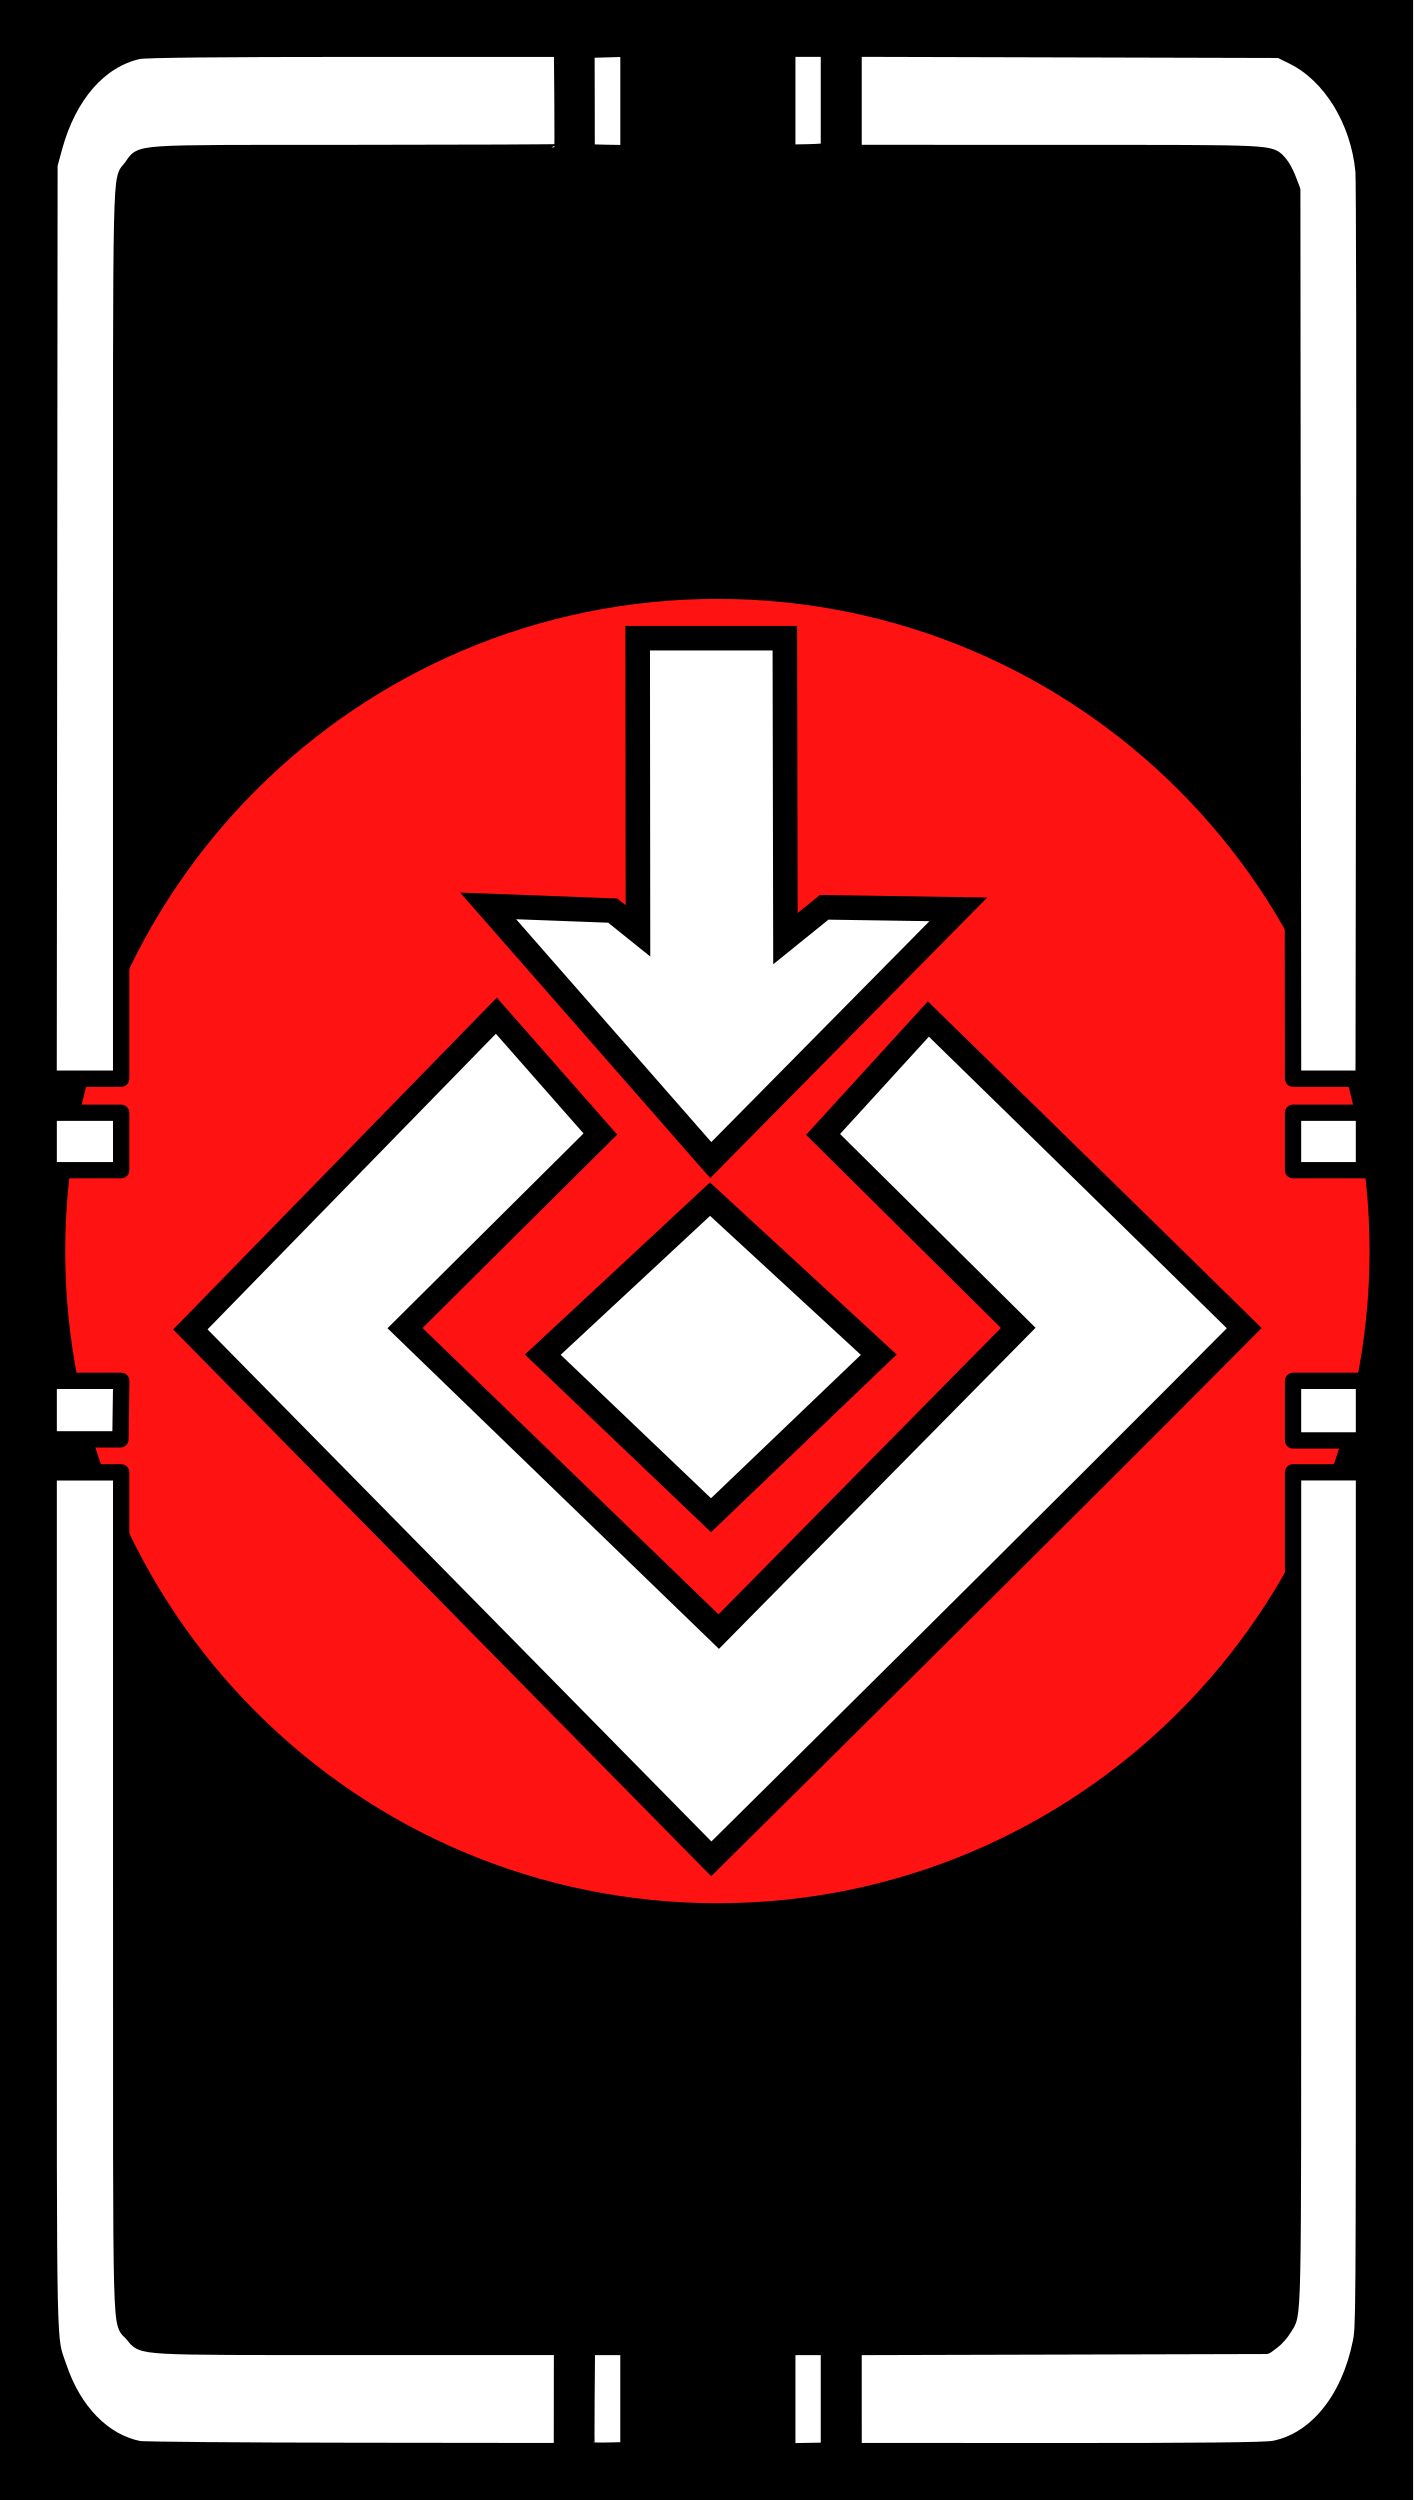
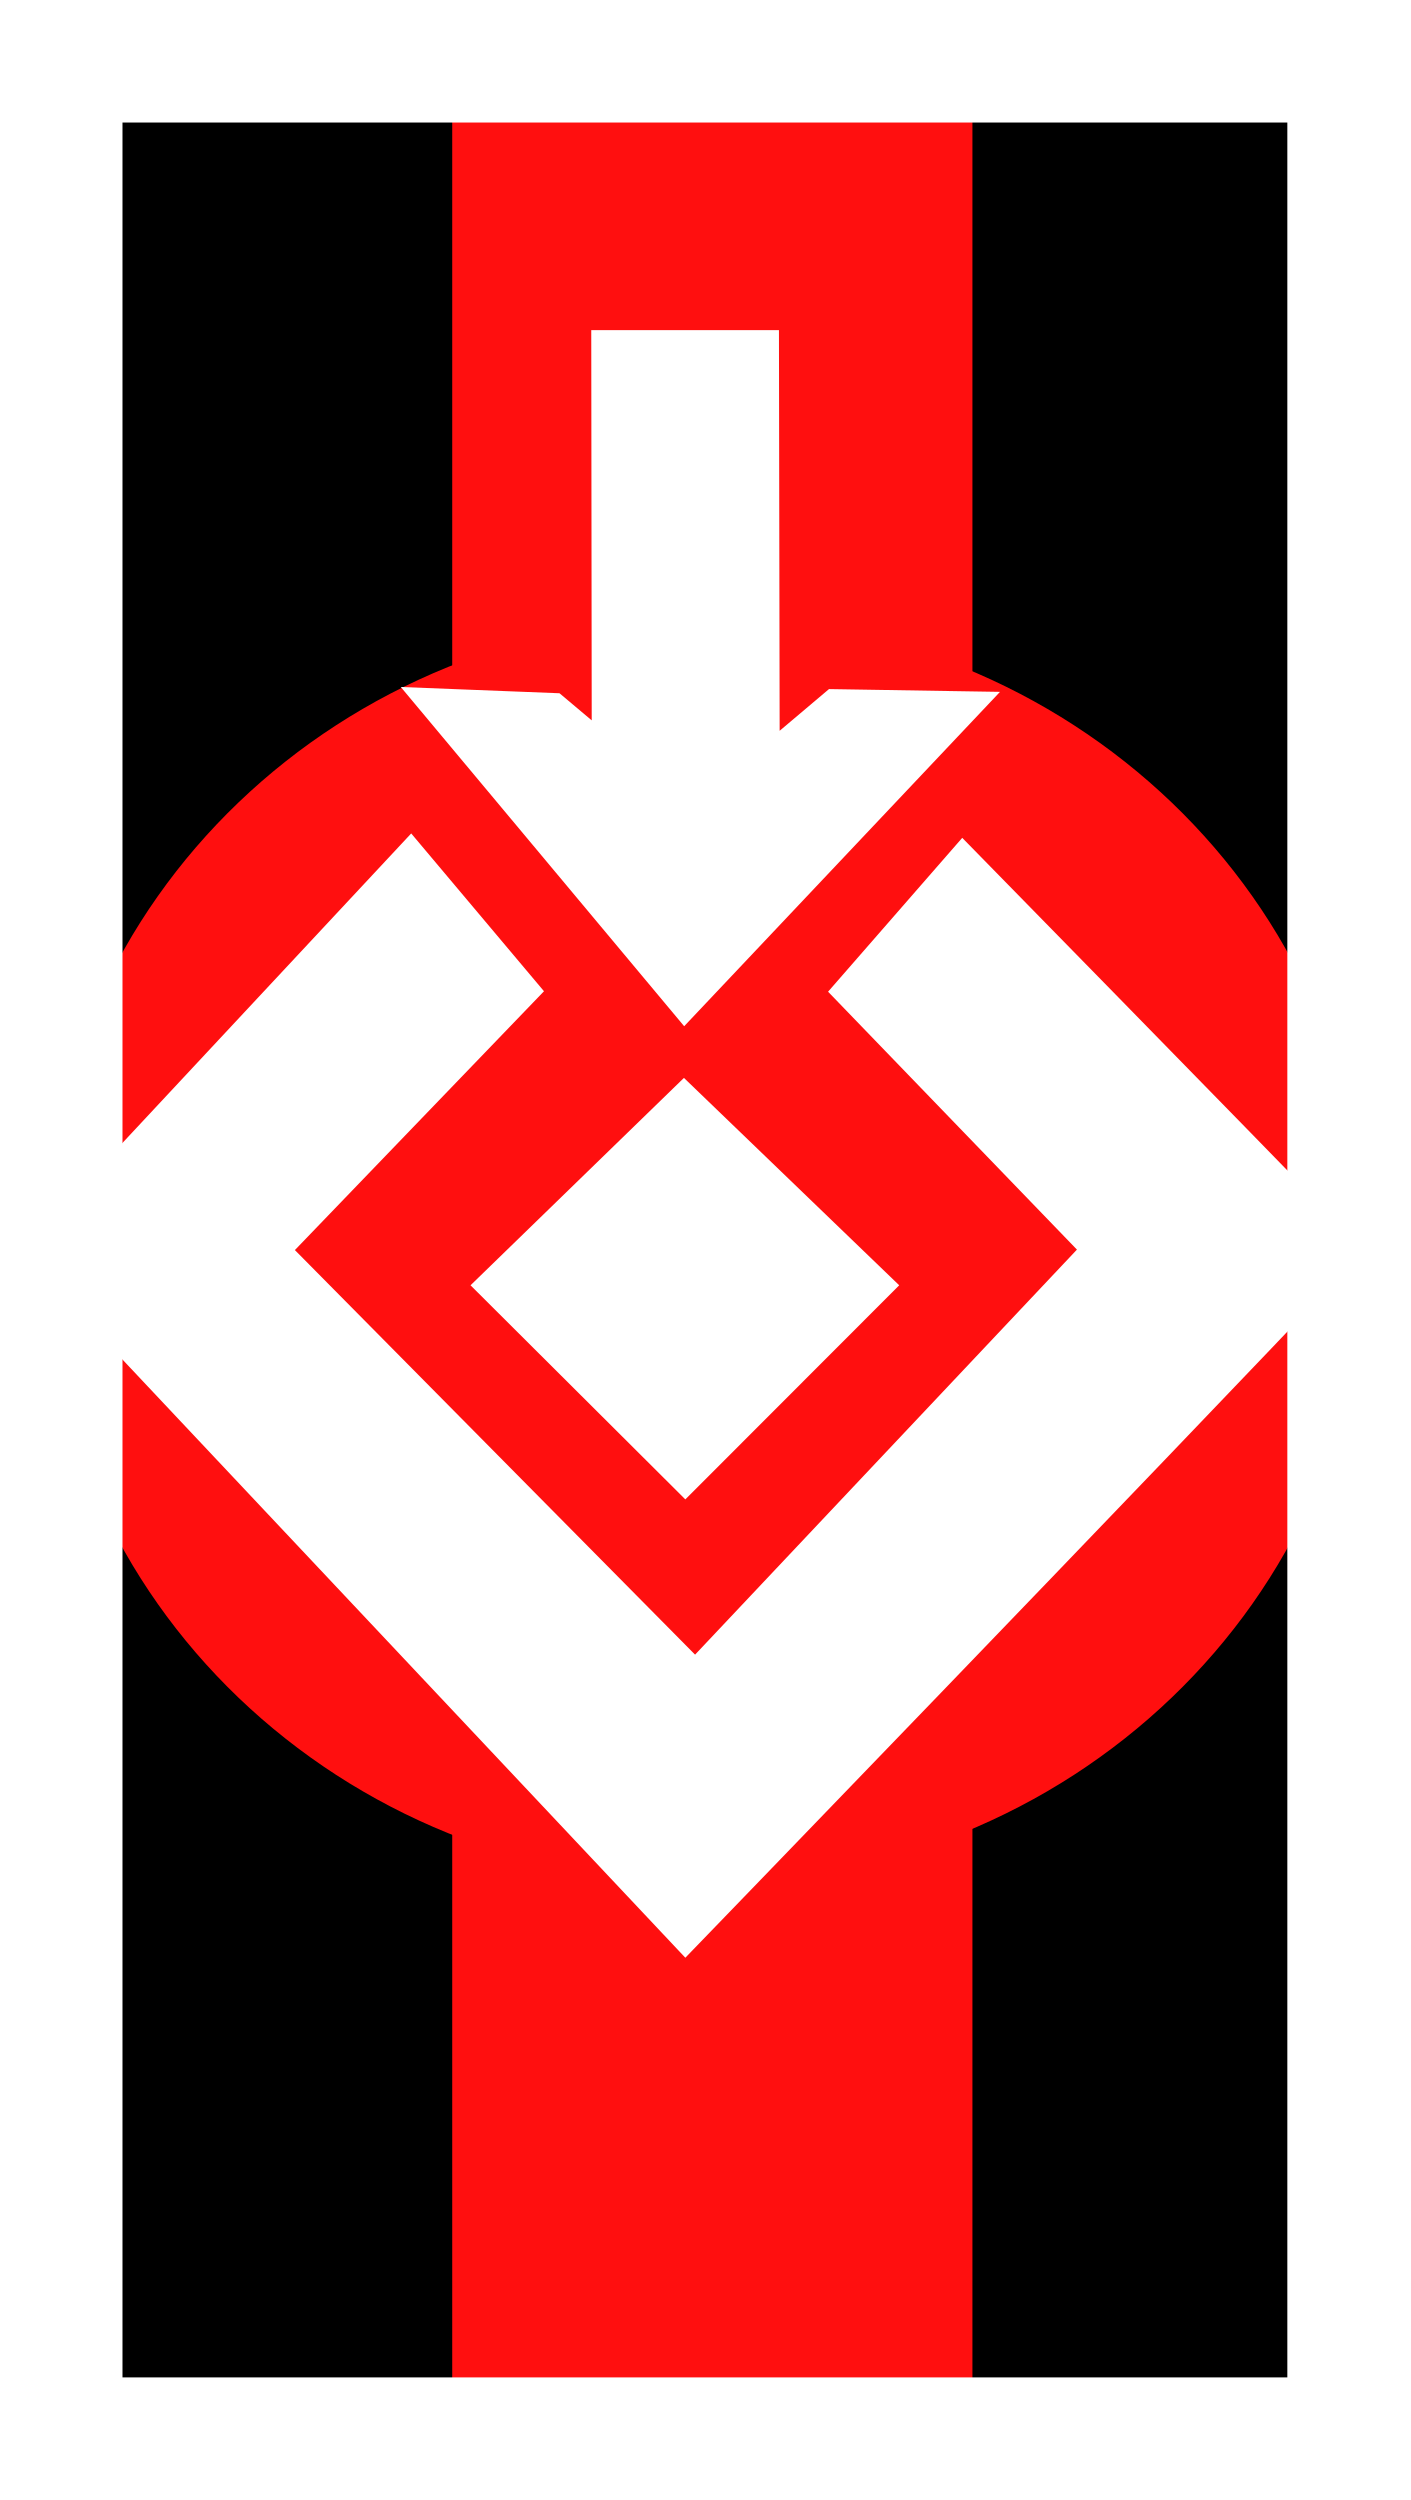
- <svg xmlns="http://www.w3.org/2000/svg" width="130mm" height="230mm" viewBox="0 0 130 230" version="1.1" id="svg1" xml:space="preserve">
+ <svg xmlns="http://www.w3.org/2000/svg" width="23" height="40.779" viewBox="0 0 6.085 10.789" version="1.1" id="svg1" xml:space="preserve">
  <defs id="defs1" />
-   <g id="layer1" transform="translate(-30.54647,-21.71375)" style="display:inline">
-     <rect style="display:inline;opacity:1;fill:#000000;fill-opacity:1;stroke:none;stroke-width:1.5;stroke-linecap:square;stroke-linejoin:round;stroke-dasharray:none;stroke-opacity:1;paint-order:fill markers stroke" id="rect10" width="130" height="230" x="30.546" y="21.714" transform="translate(1.0208333e-6)" />
-     <circle style="display:inline;opacity:1;fill:#ff1212;fill-opacity:1;stroke:none;stroke-width:1.516;stroke-linecap:square;stroke-linejoin:round;stroke-dasharray:none;stroke-opacity:1;paint-order:fill markers stroke" id="path10" cx="96.546" cy="136.812" r="60" />
-     <path style="display:inline;fill:#ffffff;fill-opacity:1;stroke:#000000;stroke-width:1.5;stroke-linecap:square;stroke-linejoin:round;stroke-dasharray:none;stroke-opacity:1" d="m 43.321,247.03 c -3.266,-0.65 -6.006,-3.449 -7.377,-7.537 -0.987,-2.943 -0.919,0.277 -0.919,-43.132 v -39.191 h 3.334 3.334 l 0.003,38.518 c 0.004,43.396 -0.107,39.305 1.1,40.806 0.951,1.184 0.099,1.136 20.56,1.138 l 18.896,7.6e-4 -0.01,9.585 -19.104,-0.023 c -10.507,-0.013 -19.425,-0.087 -19.817,-0.165 z m 41.197,0.109 c -0.03,-0.041 -0.037,-2.197 -0.015,-4.791 l 0.04,-4.715 h 1.91 1.91 l -5.18e-4,4.748 -5.17e-4,4.748 -1.895,0.043 c -1.042,0.024 -1.95,-0.032 -1.95,-0.032 z m 18.458,-4.703 v -4.803 h 1.915 1.915 v 4.771 4.771 l -1.915,0.032 -1.915,0.032 z m 6.1,-0.01 v -4.788 l 18.974,-0.052 18.974,-0.052 0.589,-0.435 c 0.324,-0.239 0.789,-0.768 1.033,-1.175 0.916,-1.529 0.861,1.102 0.861,-40.713 v -38.042 h 3.263 3.263 v 39.305 c 0,39.117 -0.002,39.312 -0.293,40.764 -1.06,5.278 -4.133,9.036 -7.995,9.776 -0.773,0.148 -6.987,0.213 -19.896,0.207 l -18.772,-0.009 z m -74.05,-90.983 -2.75e-4,-2.692 h 3.338 3.338 l -0.039,2.692 -0.039,2.692 H 38.324 35.026 Z m 114.48,0.049 v -2.741 h 3.263 3.263 v 2.741 2.741 h -3.263 -3.263 z M 35.025,126.728 v -2.643 h 3.334 3.334 v 2.643 2.643 h -3.334 -3.334 z m 114.48,0 v -2.643 h 3.263 3.263 v 2.643 2.643 h -3.263 -3.263 z M 35.058,78.911 l 0.038,-42.042 0.436,-1.599 c 1.316,-4.821 4.145,-8.061 7.74,-8.866 0.588,-0.132 7.537,-0.203 19.942,-0.204 l 19.04,-0.001 0.04,4.715 c 0.022,2.593 0.015,4.75 -0.016,4.792 -0.031,0.042 -8.605,0.08 -19.053,0.083 -21.09,0.007 -19.522,-0.094 -20.581,1.33 -1.024,1.377 -0.953,-1.842 -0.953,43.246 V 120.953 h -3.336 -3.336 z m 114.413,1.175 -0.037,-40.868 -0.385,-1.008 c -0.212,-0.555 -0.563,-1.201 -0.78,-1.437 -0.945,-1.026 0.064,-0.977 -20.27,-0.982 l -18.923,-0.004 v -4.798 -4.798 l 19.612,0.054 19.612,0.054 1.223,0.604 c 3.463,1.711 6.043,5.927 6.47,10.572 0.069,0.755 0.099,19.503 0.067,42.416 l -0.057,41.063 h -3.247 -3.247 z M 84.53,35.723 c -0.003,-0.016 -0.01,-2.143 -0.017,-4.728 l -0.013,-4.699 1.933,-0.054 1.933,-0.054 v 4.81 4.81 l -1.915,-0.028 c -1.053,-0.016 -1.92,-0.057 -1.92,-0.057 z M 102.976,30.981 v -4.783 h 1.915 1.915 v 4.601 c 0,2.53 -7e-5,4.667 -1.9e-4,4.747 -1.4e-4,0.081 -0.862,0.163 -1.915,0.182 l -1.915,0.035 z" id="sdr" />
-     <path style="display:none;fill:#fbea00;fill-opacity:1;stroke:#000000;stroke-width:2;stroke-dasharray:none;stroke-opacity:1" d="m 61.611,43.628 20.617,2.873 13.319,-23.285 13.551,23.012 20.632,-2.515 c -3.808,7.891 -7.723,15.734 -11.588,23.6 l -9.597,-0.374 5.321,-11.238 -9.275,0.928 -8.896,-15.282 -8.862,15.392 -9.838,-1.202 c 0,0 1.891,3.167 6.112,11.78 h -9.769 z" id="pdr-sign" />
-     <path style="display:none;fill:#fbea00;fill-opacity:1;stroke:#000000;stroke-width:1.5;stroke-dasharray:none;stroke-opacity:1" d="m 42.244,247.371 c -3.298,-0.943 -6.033,-4.59 -7.311,-9.753 l -0.338,-1.365 -0.039,-98.497 c -0.027,-67.955 0.008,-98.944 0.112,-99.937 0.523,-4.973 2.502,-8.751 5.687,-10.852 1.904,-1.257 1.866,-1.254 16.003,-1.254 h 12.899 l 1.554,4.673 c 0.855,2.57 1.587,4.791 1.626,4.935 0.058,0.209 -2.813,0.263 -14.068,0.263 -16.526,0 -15.696,-0.141 -16.645,2.835 -0.387,1.213 -0.43,194.678 -0.044,196.327 0.266,1.136 1.136,2.343 1.928,2.675 0.345,0.145 17.364,0.194 52.261,0.153 l 51.75,-0.061 0.602,-0.579 c 0.331,-0.319 0.781,-0.973 1,-1.455 l 0.398,-0.875 0.036,-97.726 0.036,-97.726 -0.307,-0.95 c -0.882,-2.729 -0.183,-2.618 -16.439,-2.618 h -13.875 l 1.722,-4.883 1.722,-4.883 12.542,-0.055 c 14.06,-0.061 13.918,-0.074 16.004,1.383 2.592,1.81 4.427,4.999 5.221,9.071 0.256,1.313 0.265,4.916 0.265,100.594 v 99.232 l -0.422,1.876 c -1.055,4.683 -3.946,8.47 -7.227,9.466 -1.472,0.447 -105.088,0.433 -106.654,-0.014 z" id="pdr_ramka" />
-     <path style="display:inline;fill:#ffffff;fill-opacity:1;stroke:#000000;stroke-width:2.258;stroke-dasharray:none;stroke-opacity:1" d="m 48.058,144.021 28.151,-28.862 9.571,10.884 -17.973,17.859 28.863,27.92 27.553,-27.943 -17.954,-17.798 9.687,-10.616 c 0,0 19.4,18.938 29.06,28.439 -16.222,16.373 -49.032,48.824 -49.032,48.824 z M 80.481,146.345 95.869,132.034 111.392,146.345 95.96,161.116 Z m -5.025,-41.287 11.459,0.43 2.325,1.869 -0.026,-26.929 h 13.537 l 0.056,27.639 3.565,-2.88 12.344,0.187 -22.779,23.068 z" id="red_logo" transform="translate(1.0208333e-6)" />
-     <path style="display:none;fill:#ffffff;fill-opacity:1;stroke:#000000;stroke-width:2.634;stroke-linecap:square;stroke-linejoin:miter;stroke-dasharray:none;stroke-opacity:1;paint-order:fill markers stroke" d="m 95.81,185.871 c -4.543,-4.574 -9.093,-9.141 -13.691,-13.666 3.146,-0.017 6.293,-0.034 9.439,-0.051 0.006,-6.814 0.077,-13.627 0.006,-20.441 -4.783,-4.96 -9.824,-9.693 -14.721,-14.553 4.923,-4.822 9.843,-9.647 14.721,-14.51 V 101.268 h -9.586 c 4.872,-4.753 9.695,-9.552 14.554,-14.317 4.919,4.701 9.669,9.568 14.593,14.268 -3.165,0.017 -6.33,0.034 -9.495,0.051 -0.017,7.098 -5.2e-4,14.197 -6.6e-4,21.296 4.872,4.903 9.862,9.701 14.737,14.599 -4.889,4.909 -9.947,9.668 -14.829,14.585 0.01,6.802 0.019,13.604 0.029,20.405 3.134,0.014 6.27,-0.04 9.403,0.055 -4.749,4.847 -9.657,9.552 -14.373,14.429 -0.263,-0.256 -0.526,-0.512 -0.789,-0.769 z m -24.028,-25.456 c -7.979,-7.608 -15.71,-15.443 -23.512,-23.213 9.969,-10.087 20.099,-20.027 30.306,-29.896 3.03,2.875 6.06,5.751 9.09,8.626 -7.099,6.884 -13.996,13.953 -20.835,21.07 6.938,7.072 20.875,21.166 20.875,21.166 l -9.694,8.255 c 0,0 -4.158,-4.001 -6.23,-6.008 z m 34.155,-2.401 c 0,0 14.448,-14.925 20.409,-21.004 -6.699,-7.201 -13.761,-14.093 -20.72,-21.063 2.916,-2.947 5.943,-5.793 8.92,-8.685 10.187,9.875 20.334,19.788 30.286,29.877 -9.917,10.064 -30.22,29.778 -30.22,29.778 z" id="yellow_logo" />
+   <g id="layer1" transform="translate(-30.54647,-223.4252)" style="display:inline">
+     <rect style="display:inline;opacity:1;fill:#000000;fill-opacity:1;stroke:none;stroke-width:0.07;stroke-linecap:square;stroke-linejoin:round;stroke-dasharray:none;stroke-opacity:1;paint-order:fill markers stroke" id="rect10" width="6.085" height="10.767" x="30.546" y="223.448" />
+     <path style="display:inline;opacity:1;fill:#ff0f0f;fill-opacity:1;stroke:none;stroke-width:1.516;stroke-linecap:square;stroke-linejoin:round;stroke-dasharray:none;stroke-opacity:1;paint-order:fill markers stroke" id="path10" d="m 156.546,136.812 c 0,33.137 -26.863,60 -60,60 -33.137,0 -60,-26.863 -60,-60 0,-33.137 26.863,-60 60,-60 33.137,0 60,26.863 60,60 z" transform="matrix(0.04747229,0,0,0.04551844,29.00589,222.5925)" />
+     <rect style="display:inline;opacity:1;fill:#ff0f0f;fill-opacity:1;stroke:none;stroke-width:0.265;stroke-linecap:square;stroke-linejoin:round;stroke-dasharray:none;stroke-opacity:1;paint-order:fill markers stroke" id="rect19" width="2.245" height="10.789" x="32.498" y="223.425" />
+     <rect style="display:inline;opacity:1;fill:none;fill-opacity:1;stroke:#ffffff;stroke-width:1.058;stroke-linecap:square;stroke-linejoin:round;stroke-dasharray:none;stroke-opacity:1;paint-order:fill markers stroke" id="rect20" width="6.085" height="10.789" x="30.546" y="223.425" />
+     <path style="display:none;opacity:1;fill:none;fill-opacity:1;stroke:#ffffff;stroke-width:0.529;stroke-linecap:square;stroke-linejoin:miter;stroke-dasharray:none;stroke-opacity:1;paint-order:fill markers stroke" id="path20" d="m 32.498,225.166 -1.246,-0.159 -1.246,-0.159 0.761,-1 0.761,-1 0.486,1.159 z m 3.306,-1.384 0.762,-0.999 0.762,-0.999 -1.246,-0.16 -1.246,-0.16 0.485,1.159 z m -0.843,7.268 -0.762,0.999 -0.762,0.999 1.246,0.16 1.246,0.16 -0.485,-1.159 z m 3.306,-1.384 1.246,0.159 1.246,0.159 -0.761,1 -0.761,1 -0.486,-1.159 z" transform="rotate(22.71629,30.9899,223.6529)" />
+     <path style="display:inline;fill:#ffffff;fill-opacity:1;stroke:none;stroke-width:0.138;stroke-dasharray:none;stroke-opacity:1" d="m 30.637,228.827 1.684,-1.805 0.573,0.681 -1.075,1.117 1.727,1.746 1.648,-1.748 -1.074,-1.113 0.579,-0.664 c 0,0 1.161,1.185 1.738,1.779 -0.97,1.024 -2.933,3.054 -2.933,3.054 z m 1.94,0.145 0.921,-0.895 0.929,0.895 -0.923,0.924 z m -0.301,-2.582 0.685,0.027 0.139,0.117 -0.002,-1.684 h 0.81 l 0.003,1.729 0.213,-0.18 0.738,0.012 -1.363,1.443 z" id="red_logo" />
+     <path style="display:none;fill:#ffffff;fill-opacity:1;stroke:none;stroke-width:0.142;stroke-dasharray:none;stroke-opacity:1" d="m 33.404,232.239 -0.185,-0.224 -9.9e-5,-0.974 -1.03e-4,-0.974 -0.038,-0.014 c -0.157,-0.061 -0.29,-0.175 -0.412,-0.301 -0.586,-0.737 -0.37,-1.755 0.45,-2.17 v -1.004 -1.004 c 0.124,-0.151 0.248,-0.303 0.372,-0.454 0.089,0.11 0.369,0.454 0.369,0.454 v 1.003 1.003 l 0.055,0.023 c 0.162,0.067 0.427,0.234 0.61,0.642 0.099,0.228 0.398,1.121 -0.575,1.784 -0.028,0.014 -0.06,0.027 -0.071,0.03 l -0.019,0.006 v 0.975 0.975 l -0.128,0.156 c -0.071,0.086 -0.154,0.186 -0.185,0.223 l -0.057,0.068 z m 1.049,-3.419 -0.86,-1.001 -0.867,1.001 0.867,0.998 c 0.288,-0.332 0.574,-0.665 0.86,-0.998 z m -0.858,0.549 -0.489,-0.548 0.484,-0.563 0.483,0.562 z m -2.065,-0.072 -0.015,-0.09 -0.155,-0.062 c -0.15,-0.06 -0.618,-0.247 -0.749,-0.299 l -0.065,-0.026 0.202,-0.08 c 0.111,-0.044 0.329,-0.131 0.484,-0.193 l 0.282,-0.113 0.015,-0.087 c 0.043,-0.248 0.238,-1.089 0.954,-1.586 l 0.167,-0.106 c 0.091,-0.049 0.18,-0.091 0.265,-0.122 l 0.062,-0.023 v 0.293 0.293 l -0.048,0.023 c -0.461,0.227 -0.795,0.685 -0.922,1.266 -0.117,0.448 -0.059,1.433 0.68,1.991 l 0.067,0.051 0.092,0.052 c 0.05,0.029 0.1,0.055 0.111,0.058 l 0.019,0.006 v 0.295 c 0,0.162 -0.002,0.294 -0.002,0.294 0,0 -1.111,-0.462 -1.447,-1.835 z m 2.669,1.544 v -0.293 l 0.023,-0.008 c 0.943,-0.372 1.64,-2.33 -0.023,-3.438 v -0.296 -0.296 l 0.062,0.022 c 0.718,0.256 1.242,1.014 1.383,1.794 l 0.02,0.108 c 0.323,0.129 0.645,0.257 0.968,0.386 -0.311,0.125 -0.623,0.246 -0.933,0.372 l -0.035,0.014 -0.016,0.095 c -0.196,1.138 -0.97,1.626 -1.377,1.807 -0.026,0.008 -0.052,0.019 -0.059,0.021 l -0.012,0.004 z" id="path19" />
+     <path style="display:none;fill:#ffffff;fill-opacity:1;stroke:none;stroke-width:0.176;stroke-linecap:square;stroke-linejoin:miter;stroke-dasharray:none;stroke-opacity:1;paint-order:fill markers stroke" d="m 33.543,232.324 c -0.284,-0.325 -0.569,-0.651 -0.856,-0.972 0.197,-6e-4 0.394,-0.003 0.59,-0.003 3.54e-4,-0.485 0.005,-0.97 3.9e-4,-1.455 -0.299,-0.353 -0.615,-0.69 -0.921,-1.036 0.308,-0.343 0.616,-0.686 0.921,-1.032 v -1.522 h -0.6 c 0.305,-0.338 0.606,-0.68 0.91,-1.019 0.308,0.335 0.605,0.681 0.913,1.015 -0.198,0.001 -0.396,0.003 -0.594,0.003 -0.001,0.505 -3.1e-5,1.01 -4e-5,1.515 0.305,0.349 0.617,0.69 0.922,1.039 -0.306,0.349 -0.622,0.688 -0.928,1.038 6.12e-4,0.484 0.001,0.968 0.002,1.452 0.196,5.9e-4 0.392,-0.003 0.588,0.003 -0.297,0.345 -0.604,0.68 -0.899,1.027 -0.016,-0.018 -0.033,-0.036 -0.049,-0.055 z m -1.503,-1.811 c -0.499,-0.541 -0.983,-1.099 -1.471,-1.652 0.624,-0.718 1.257,-1.425 1.896,-2.127 0.19,0.205 0.379,0.409 0.569,0.614 -0.444,0.49 -0.875,0.993 -1.303,1.499 0.434,0.503 1.306,1.506 1.306,1.506 l -0.606,0.587 c 0,0 -0.26,-0.285 -0.39,-0.428 z m 2.137,-0.171 c 0,0 0.904,-1.062 1.277,-1.495 -0.419,-0.512 -0.861,-1.003 -1.296,-1.499 0.182,-0.21 0.372,-0.412 0.558,-0.618 0.637,0.703 1.272,1.408 1.894,2.126 -0.62,0.716 -1.89,2.119 -1.89,2.119 z" id="yellow_logo" />
+     <path style="display:none;fill:#ffffff;fill-opacity:1;stroke:none;stroke-width:0.173;stroke-dasharray:none;stroke-opacity:1" d="m 33.604,231.959 c -0.004,-0.005 -0.005,-0.012 -0.003,-0.014 0.003,-0.002 0.002,-0.002 -0.003,-0.001 -0.004,0.002 -0.032,-0.023 -0.065,-0.06 -0.032,-0.035 -0.092,-0.101 -0.134,-0.146 -0.079,-0.086 -0.309,-0.341 -0.626,-0.696 -0.061,-0.068 -0.128,-0.142 -0.148,-0.164 -0.02,-0.022 -0.05,-0.054 -0.066,-0.072 -0.016,-0.018 -0.055,-0.061 -0.086,-0.095 -0.192,-0.212 -0.373,-0.575 -0.445,-0.892 -0.182,-0.796 0.27,-1.532 0.974,-1.587 0.111,-0.009 0.338,0.036 0.321,0.063 -0.002,0.002 0.002,0.004 0.008,0.001 0.008,-0.002 0.01,-0.002 0.007,0.002 -0.003,0.004 -0.001,0.007 0.004,0.004 0.014,-0.005 0.056,0.034 0.064,0.06 0.016,0.049 -0.011,0.079 -0.104,0.114 -0.669,0.255 -0.631,1.31 0.069,1.875 0.355,0.287 0.834,0.416 1.34,0.361 0.049,-0.005 0.091,-0.009 0.094,-0.009 0.01,-2.5e-4 -0.013,0.024 -0.849,0.905 -0.367,0.386 -0.343,0.362 -0.353,0.35 z m 0.708,-1.707 c -0.487,-0.063 -0.887,-0.37 -0.997,-0.767 -0.046,-0.166 -0.002,-0.209 0.144,-0.138 0.407,0.198 0.837,0.098 1.121,-0.261 0.402,-0.507 0.386,-1.261 -0.038,-1.816 -0.022,-0.028 -0.038,-0.054 -0.035,-0.058 0.002,-0.004 0.001,-0.005 -0.002,-0.002 -0.003,0.002 -0.03,-0.023 -0.058,-0.055 -0.442,-0.5 -1.181,-0.714 -1.936,-0.562 -0.061,0.012 -0.118,0.025 -0.125,0.027 -0.013,0.004 0.016,-0.027 0.279,-0.31 0.196,-0.211 0.46,-0.496 0.621,-0.672 0.08,-0.087 0.168,-0.182 0.197,-0.212 l 0.052,-0.054 0.066,0.07 c 0.146,0.156 0.412,0.438 0.492,0.521 0.094,0.098 0.307,0.32 0.575,0.599 0.095,0.1 0.235,0.245 0.309,0.323 0.682,0.711 0.693,1.711 0.026,2.374 -0.142,0.141 -0.482,0.365 -0.556,0.365 -0.033,0 -0.005,0.019 0.041,0.027 0.651,0.117 1.296,-0.466 1.407,-1.272 0.009,-0.066 0.012,-0.345 0.003,-0.392 -0.004,-0.024 -0.004,-0.025 0.005,-0.013 0.005,0.007 0.008,0.016 0.006,0.019 -0.002,0.002 -5.99e-4,0.004 0.003,0.002 0.004,-0.002 0.048,0.041 0.098,0.096 0.05,0.055 0.142,0.155 0.204,0.222 0.062,0.067 0.111,0.124 0.108,0.128 -0.002,0.004 -8.48e-4,0.004 0.003,0.002 0.007,-0.004 0.051,0.044 0.051,0.057 0,0.004 0.004,0.008 0.008,0.008 0.01,0 0.22,0.226 0.218,0.233 -0.001,0.002 -0.104,0.11 -0.228,0.238 -0.35,0.36 -0.506,0.522 -0.914,0.948 -0.156,0.162 -0.162,0.167 -0.304,0.224 -0.238,0.095 -0.577,0.136 -0.843,0.101 z m -2.924,-0.594 c -0.101,-0.104 -0.219,-0.226 -0.262,-0.272 -0.088,-0.093 -0.213,-0.222 -0.411,-0.425 -0.161,-0.165 -0.206,-0.213 -0.206,-0.221 0,-0.012 0.248,-0.269 0.255,-0.265 0.004,0.002 0.005,0.001 0.003,-0.002 -0.002,-0.004 0.035,-0.048 0.082,-0.098 0.047,-0.05 0.163,-0.174 0.257,-0.276 0.186,-0.2 0.2,-0.214 0.498,-0.532 0.224,-0.239 0.223,-0.238 0.408,-0.334 0.978,-0.512 2.172,-0.106 2.367,0.805 0.112,0.521 -0.244,1.031 -0.68,0.974 -0.078,-0.011 -0.165,-0.041 -0.157,-0.054 0.002,-0.004 10e-4,-0.005 -0.003,-0.002 -0.009,0.005 -0.045,-0.025 -0.058,-0.049 -0.014,-0.027 -0.012,-0.052 0.006,-0.079 0.016,-0.023 0.023,-0.027 0.117,-0.066 0.342,-0.139 0.32,-0.625 -0.039,-0.881 -0.539,-0.385 -1.368,-0.104 -1.775,0.603 -0.225,0.391 -0.3,0.811 -0.23,1.288 0.006,0.043 0.011,0.077 0.011,0.077 -4.99e-4,0 -0.084,-0.085 -0.184,-0.189 z" id="path11" />
  </g>
</svg>
